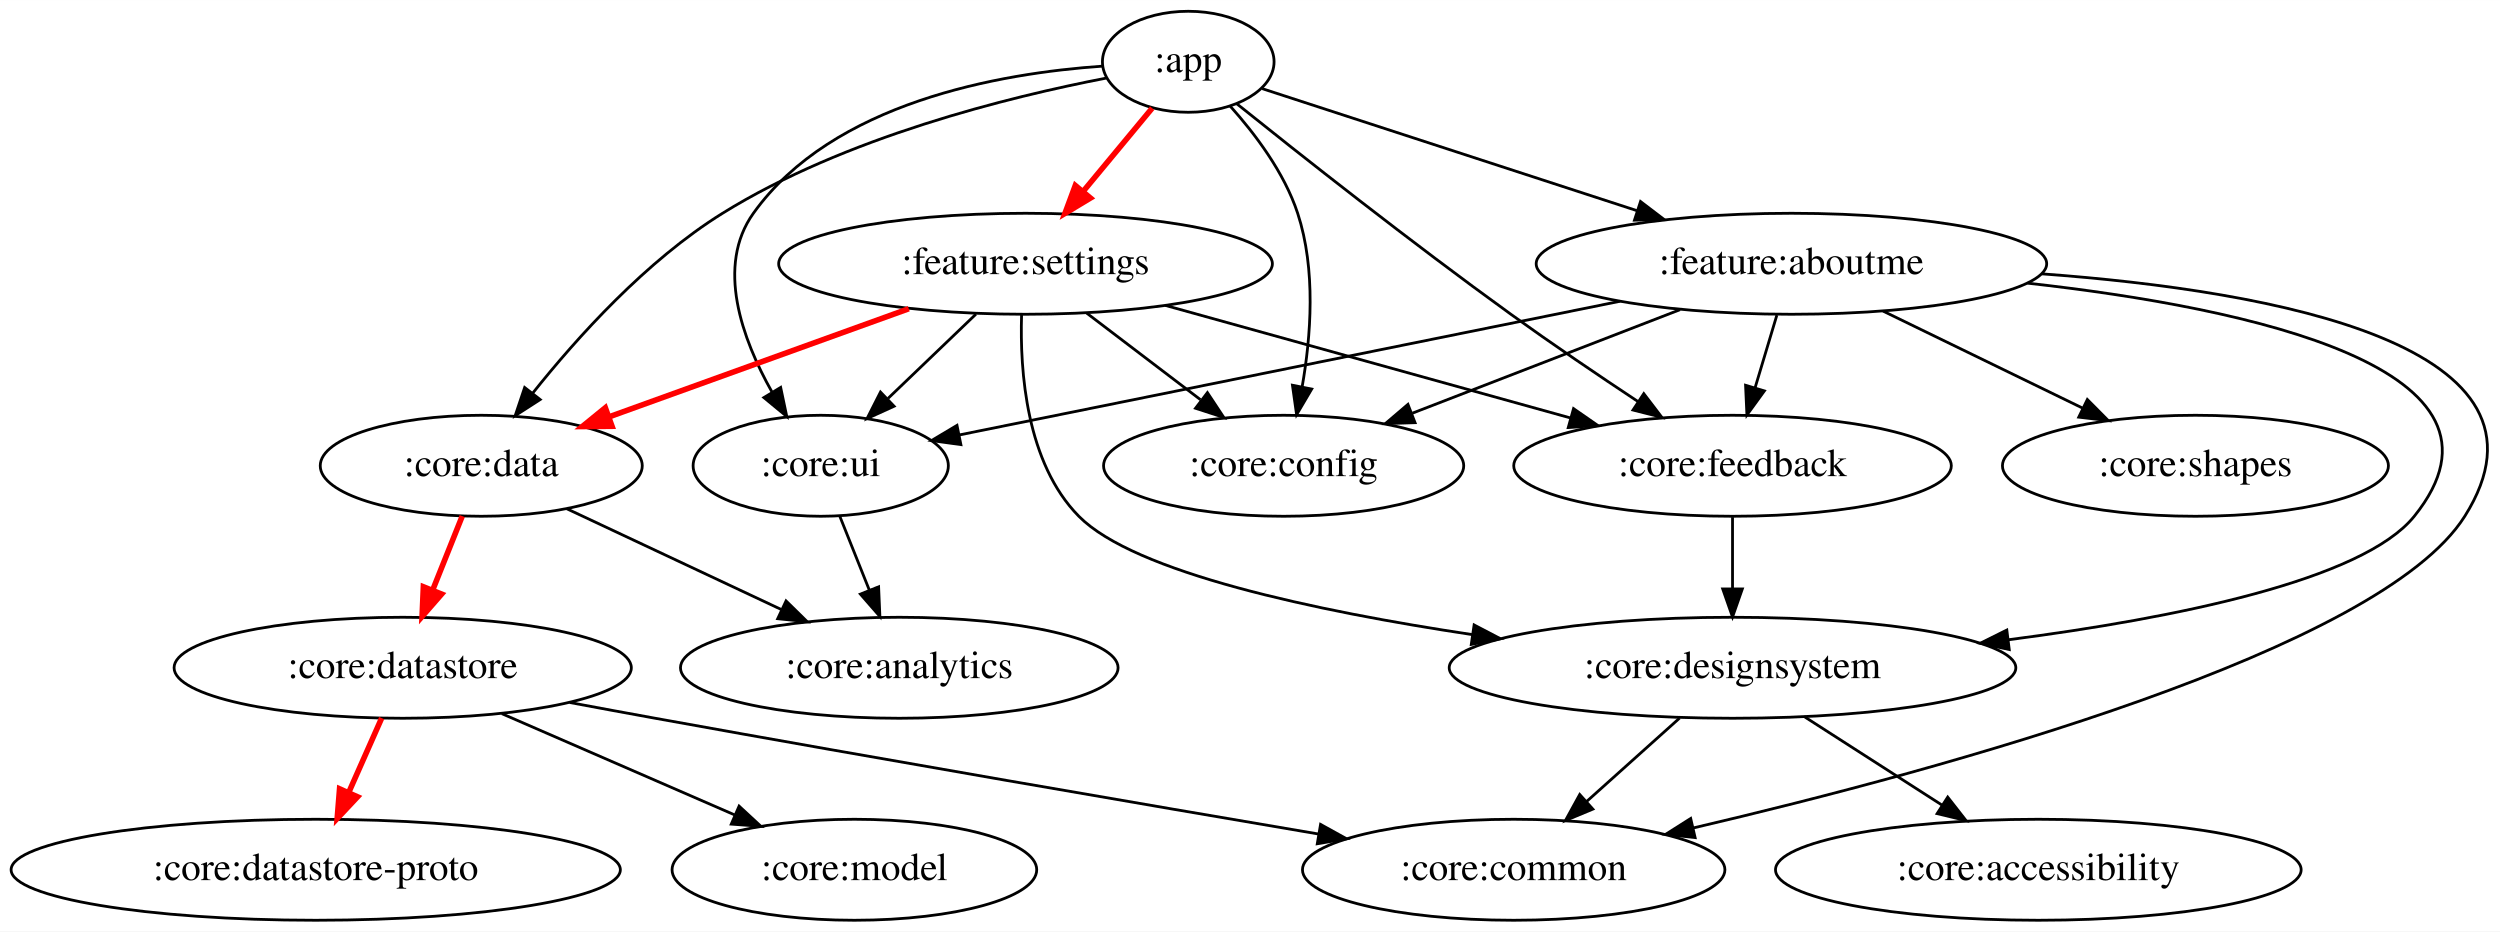
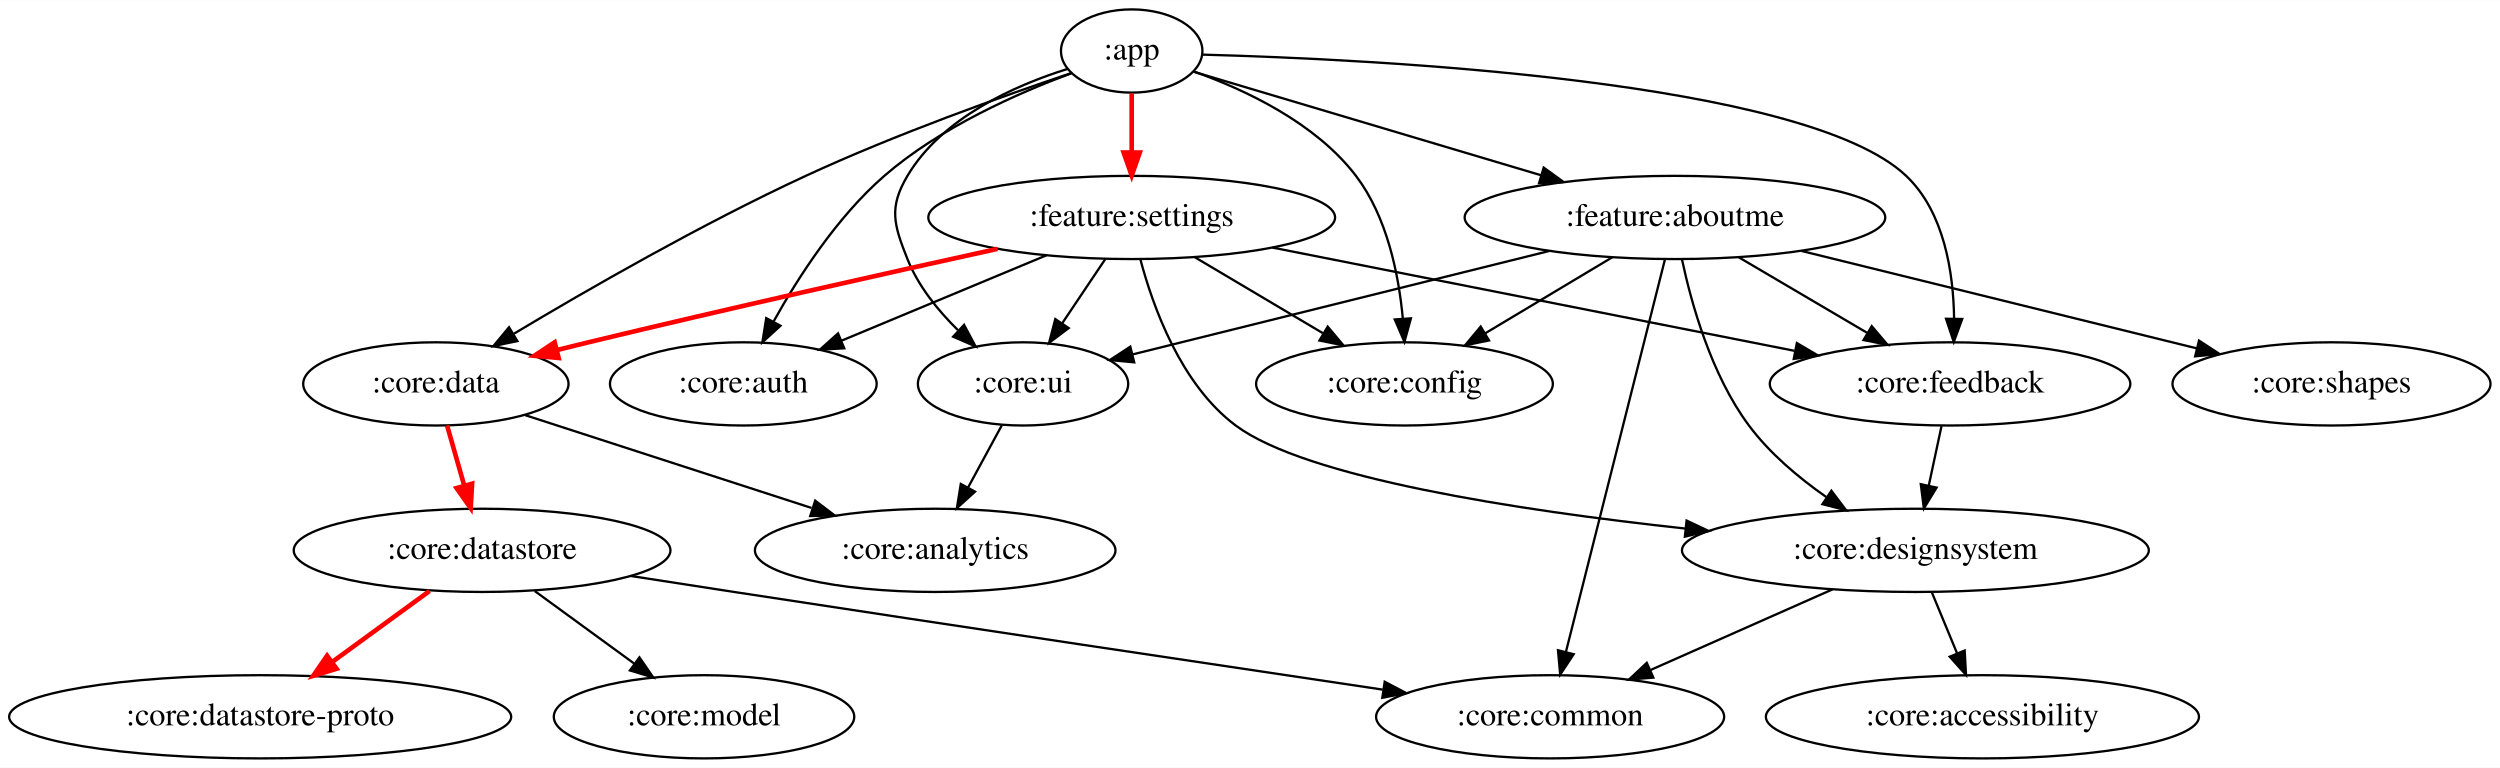
- <svg xmlns="http://www.w3.org/2000/svg" width="891pt" height="332pt" viewBox="0.00 0.00 891.10 332.00">
+ <svg xmlns="http://www.w3.org/2000/svg" width="1081pt" height="332pt" viewBox="0.00 0.00 1081.43 332.00">
  <g id="graph0" class="graph" transform="scale(1 1) rotate(0) translate(4 328)">
-     <polygon fill="white" stroke="transparent" points="-4,4 -4,-328 887.1,-328 887.1,4 -4,4" />
+     <polygon fill="white" stroke="transparent" points="-4,4 -4,-328 1077.43,-328 1077.43,4 -4,4" />
    <g id="node1" class="node">
-       <ellipse fill="none" stroke="black" cx="419.54" cy="-306" rx="30.59" ry="18" />
-       <text text-anchor="middle" x="419.54" y="-302.3" font-family="Times,serif" font-size="14.00">:app</text>
+       <ellipse fill="none" stroke="black" cx="485.54" cy="-306" rx="30.59" ry="18" />
+       <text text-anchor="middle" x="485.54" y="-302.3" font-family="Times,serif" font-size="14.00">:app</text>
    </g>
    <g id="node2" class="node">
-       <ellipse fill="none" stroke="black" cx="361.54" cy="-234" rx="87.99" ry="18" />
-       <text text-anchor="middle" x="361.54" y="-230.3" font-family="Times,serif" font-size="14.00">:feature:settings</text>
+       <ellipse fill="none" stroke="black" cx="485.54" cy="-234" rx="87.99" ry="18" />
+       <text text-anchor="middle" x="485.54" y="-230.3" font-family="Times,serif" font-size="14.00">:feature:settings</text>
    </g>
    <g id="edge1" class="edge">
-       <path fill="none" stroke="red" stroke-width="2" d="M406.67,-289.46C399.47,-280.78 390.33,-269.75 382.16,-259.89" />
-       <polygon fill="red" stroke="red" stroke-width="2" points="384.67,-257.43 375.59,-251.96 379.28,-261.9 384.67,-257.43" />
+       <path fill="none" stroke="red" stroke-width="2" d="M485.54,-287.7C485.54,-279.98 485.54,-270.71 485.54,-262.11" />
+       <polygon fill="red" stroke="red" stroke-width="2" points="489.04,-262.1 485.54,-252.1 482.04,-262.1 489.04,-262.1" />
    </g>
    <g id="node3" class="node">
-       <ellipse fill="none" stroke="black" cx="634.54" cy="-234" rx="90.98" ry="18" />
-       <text text-anchor="middle" x="634.54" y="-230.3" font-family="Times,serif" font-size="14.00">:feature:aboutme</text>
+       <ellipse fill="none" stroke="black" cx="720.54" cy="-234" rx="90.98" ry="18" />
+       <text text-anchor="middle" x="720.54" y="-230.3" font-family="Times,serif" font-size="14.00">:feature:aboutme</text>
    </g>
    <g id="edge2" class="edge">
-       <path fill="none" stroke="black" d="M445.9,-296.42C478.98,-285.65 536.57,-266.9 579.44,-252.94" />
-       <polygon fill="black" stroke="black" points="580.75,-256.19 589.17,-249.77 578.58,-249.54 580.75,-256.19" />
+       <path fill="none" stroke="black" d="M512.5,-296.97C548.93,-286.12 614.83,-266.49 662.72,-252.22" />
+       <polygon fill="black" stroke="black" points="663.76,-255.57 672.34,-249.36 661.76,-248.86 663.76,-255.57" />
    </g>
    <g id="node4" class="node">
-       <ellipse fill="none" stroke="black" cx="288.54" cy="-162" rx="45.49" ry="18" />
-       <text text-anchor="middle" x="288.54" y="-158.3" font-family="Times,serif" font-size="14.00">:core:ui</text>
+       <ellipse fill="none" stroke="black" cx="438.54" cy="-162" rx="45.49" ry="18" />
+       <text text-anchor="middle" x="438.54" y="-158.3" font-family="Times,serif" font-size="14.00">:core:ui</text>
    </g>
    <g id="edge3" class="edge">
-       <path fill="none" stroke="black" d="M388.98,-304.44C352.48,-301.92 292.82,-291.56 264.54,-252 251.1,-233.2 260.46,-207.3 271.17,-188.29" />
-       <polygon fill="black" stroke="black" points="274.26,-189.93 276.44,-179.57 268.27,-186.31 274.26,-189.93" />
+       <path fill="none" stroke="black" d="M457.89,-298.29C434.83,-291.07 403.42,-277.09 388.54,-252 380.38,-238.24 382.63,-230.87 388.54,-216 393.16,-204.36 401.69,-193.8 410.41,-185.22" />
+       <polygon fill="black" stroke="black" points="413.03,-187.56 418.02,-178.21 408.29,-182.41 413.03,-187.56" />
    </g>
    <g id="node5" class="node">
-       <ellipse fill="none" stroke="black" cx="167.54" cy="-162" rx="57.39" ry="18" />
-       <text text-anchor="middle" x="167.54" y="-158.3" font-family="Times,serif" font-size="14.00">:core:data</text>
+       <ellipse fill="none" stroke="black" cx="184.54" cy="-162" rx="57.39" ry="18" />
+       <text text-anchor="middle" x="184.54" y="-158.3" font-family="Times,serif" font-size="14.00">:core:data</text>
    </g>
    <g id="edge4" class="edge">
-       <path fill="none" stroke="black" d="M390.41,-300.2C355.75,-293.52 297.1,-279.06 253.54,-252 226.39,-235.14 201.76,-207.82 185.88,-187.89" />
-       <polygon fill="black" stroke="black" points="188.53,-185.6 179.63,-179.86 183.01,-189.9 188.53,-185.6" />
+       <path fill="none" stroke="black" d="M459.34,-296.45C430.67,-286.8 383.58,-270.07 344.54,-252 299.65,-231.22 250.2,-202.81 218.33,-183.73" />
+       <polygon fill="black" stroke="black" points="219.8,-180.53 209.43,-178.37 216.19,-186.52 219.8,-180.53" />
    </g>
    <g id="node6" class="node">
-       <ellipse fill="none" stroke="black" cx="453.54" cy="-162" rx="64.19" ry="18" />
-       <text text-anchor="middle" x="453.54" y="-158.3" font-family="Times,serif" font-size="14.00">:core:config</text>
+       <ellipse fill="none" stroke="black" cx="603.54" cy="-162" rx="64.19" ry="18" />
+       <text text-anchor="middle" x="603.54" y="-158.3" font-family="Times,serif" font-size="14.00">:core:config</text>
    </g>
    <g id="edge5" class="edge">
-       <path fill="none" stroke="black" d="M434.42,-290.27C443.3,-280.38 453.77,-266.54 458.54,-252 465.12,-231.96 463.28,-208.04 460.12,-190.05" />
-       <polygon fill="black" stroke="black" points="463.54,-189.34 458.16,-180.21 456.68,-190.71 463.54,-189.34" />
+       <path fill="none" stroke="black" d="M512.24,-297.2C534.38,-289.35 564.98,-275.05 582.54,-252 596.04,-234.29 601.05,-209.27 602.82,-190.27" />
+       <polygon fill="black" stroke="black" points="606.32,-190.36 603.52,-180.15 599.34,-189.88 606.32,-190.36" />
    </g>
    <g id="node7" class="node">
-       <ellipse fill="none" stroke="black" cx="613.54" cy="-162" rx="77.99" ry="18" />
-       <text text-anchor="middle" x="613.54" y="-158.3" font-family="Times,serif" font-size="14.00">:core:feedback</text>
+       <ellipse fill="none" stroke="black" cx="839.54" cy="-162" rx="77.99" ry="18" />
+       <text text-anchor="middle" x="839.54" y="-158.3" font-family="Times,serif" font-size="14.00">:core:feedback</text>
    </g>
    <g id="edge6" class="edge">
-       <path fill="none" stroke="black" d="M436.8,-291.06C459.05,-273.21 499.12,-241.55 534.54,-216 549.18,-205.44 565.73,-194.23 579.88,-184.86" />
-       <polygon fill="black" stroke="black" points="581.91,-187.71 588.34,-179.28 578.06,-181.86 581.91,-187.71" />
+       <path fill="none" stroke="black" d="M516,-304.44C590.1,-302.44 776.95,-293.32 820.54,-252 837.06,-236.34 841.01,-210.11 841.29,-190.17" />
+       <polygon fill="black" stroke="black" points="844.79,-190.08 841.15,-180.13 837.79,-190.18 844.79,-190.08" />
+     </g>
+     <g id="node8" class="node">
+       <ellipse fill="none" stroke="black" cx="317.54" cy="-162" rx="57.69" ry="18" />
+       <text text-anchor="middle" x="317.54" y="-158.3" font-family="Times,serif" font-size="14.00">:core:auth</text>
    </g>
    <g id="edge7" class="edge">
-       <path fill="none" stroke="black" d="M343.87,-216.05C334.45,-207.03 322.74,-195.79 312.51,-185.99" />
-       <polygon fill="black" stroke="black" points="314.69,-183.22 305.05,-178.83 309.84,-188.28 314.69,-183.22" />
+       <path fill="none" stroke="black" d="M459.6,-296.43C436.47,-287.86 402.65,-272.93 378.54,-252 358.12,-234.27 341.33,-208.23 330.57,-188.89" />
+       <polygon fill="black" stroke="black" points="333.61,-187.15 325.78,-180.01 327.44,-190.47 333.61,-187.15" />
+     </g>
+     <g id="edge8" class="edge">
+       <path fill="none" stroke="black" d="M474.16,-216.05C468.56,-207.71 461.7,-197.49 455.5,-188.25" />
+       <polygon fill="black" stroke="black" points="458.29,-186.14 449.81,-179.79 452.48,-190.04 458.29,-186.14" />
+     </g>
+     <g id="edge10" class="edge">
+       <path fill="none" stroke="red" stroke-width="2" d="M427.48,-220.42C379.85,-209.97 310.71,-194.53 250.54,-180 246.15,-178.94 241.61,-177.82 237.05,-176.68" />
+       <polygon fill="red" stroke="red" stroke-width="2" points="237.65,-173.22 227.1,-174.16 235.93,-180.01 237.65,-173.22" />
+     </g>
+     <g id="edge11" class="edge">
+       <path fill="none" stroke="black" d="M512.91,-216.76C529.37,-207 550.51,-194.46 568.22,-183.95" />
+       <polygon fill="black" stroke="black" points="570.32,-186.78 577.13,-178.67 566.75,-180.76 570.32,-186.78" />
+     </g>
+     <g id="edge12" class="edge">
+       <path fill="none" stroke="black" d="M546.4,-220.97C609.26,-208.54 707.11,-189.19 772.24,-176.31" />
+       <polygon fill="black" stroke="black" points="773.27,-179.67 782.4,-174.3 771.92,-172.8 773.27,-179.67" />
+     </g>
+     <g id="edge13" class="edge">
+       <path fill="none" stroke="black" d="M448.67,-217.64C422.49,-206.73 387.28,-192.06 359.94,-180.67" />
+       <polygon fill="black" stroke="black" points="361.2,-177.4 350.62,-176.78 358.51,-183.86 361.2,-177.4" />
+     </g>
+     <g id="node9" class="node">
+       <ellipse fill="none" stroke="black" cx="824.54" cy="-90" rx="100.98" ry="18" />
+       <text text-anchor="middle" x="824.54" y="-86.3" font-family="Times,serif" font-size="14.00">:core:designsystem</text>
    </g>
    <g id="edge9" class="edge">
-       <path fill="none" stroke="red" stroke-width="2" d="M319.92,-217.98C288.54,-206.66 245.54,-191.14 213.21,-179.48" />
-       <polygon fill="red" stroke="red" stroke-width="2" points="214.14,-176.09 203.55,-175.99 211.76,-182.68 214.14,-176.09" />
+       <path fill="none" stroke="black" d="M489.28,-215.93C494.7,-195.46 506.8,-161.69 530.54,-144 560.87,-121.39 652.11,-107.34 724.99,-99.43" />
+       <polygon fill="black" stroke="black" points="725.57,-102.89 735.14,-98.36 724.83,-95.93 725.57,-102.89" />
    </g>
-     <g id="edge10" class="edge">
-       <path fill="none" stroke="black" d="M383.34,-216.41C395.46,-207.19 410.71,-195.59 423.9,-185.55" />
-       <polygon fill="black" stroke="black" points="426.37,-188.07 432.21,-179.23 422.13,-182.5 426.37,-188.07" />
+     <g id="edge23" class="edge">
+       <path fill="none" stroke="black" d="M666.17,-219.5C613.91,-206.53 535.73,-187.13 485.95,-174.77" />
+       <polygon fill="black" stroke="black" points="486.63,-171.33 476.08,-172.32 484.94,-178.12 486.63,-171.33" />
    </g>
-     <g id="edge11" class="edge">
-       <path fill="none" stroke="black" d="M411.33,-219.17C452.85,-207.64 512.05,-191.19 555.67,-179.07" />
-       <polygon fill="black" stroke="black" points="556.87,-182.37 565.57,-176.33 554.99,-175.63 556.87,-182.37" />
+     <g id="edge26" class="edge">
+       <path fill="none" stroke="black" d="M693.4,-216.76C677.08,-207 656.13,-194.46 638.56,-183.95" />
+       <polygon fill="black" stroke="black" points="640.1,-180.8 629.72,-178.67 636.51,-186.8 640.1,-180.8" />
    </g>
-     <g id="node8" class="node">
-       <ellipse fill="none" stroke="black" cx="613.54" cy="-90" rx="100.98" ry="18" />
-       <text text-anchor="middle" x="613.54" y="-86.3" font-family="Times,serif" font-size="14.00">:core:designsystem</text>
+     <g id="edge28" class="edge">
+       <path fill="none" stroke="black" d="M748.14,-216.76C764.63,-207.07 785.76,-194.64 803.54,-184.17" />
+       <polygon fill="black" stroke="black" points="805.66,-186.99 812.5,-178.91 802.11,-180.96 805.66,-186.99" />
    </g>
-     <g id="edge8" class="edge">
-       <path fill="none" stroke="black" d="M360.13,-215.73C359.51,-195.7 361.79,-163.01 380.54,-144 400.33,-123.94 464.73,-110.25 520.82,-101.81" />
-       <polygon fill="black" stroke="black" points="521.43,-105.26 530.82,-100.35 520.42,-98.33 521.43,-105.26" />
+     <g id="edge24" class="edge">
+       <path fill="none" stroke="black" d="M723.58,-215.84C727.63,-196.79 736.25,-165.85 752.54,-144 761.5,-131.98 773.94,-121.49 785.97,-113.08" />
+       <polygon fill="black" stroke="black" points="788.21,-115.8 794.6,-107.34 784.33,-109.97 788.21,-115.8" />
+     </g>
+     <g id="node12" class="node">
+       <ellipse fill="none" stroke="black" cx="666.54" cy="-18" rx="75.29" ry="18" />
+       <text text-anchor="middle" x="666.54" y="-14.3" font-family="Times,serif" font-size="14.00">:core:common</text>
+     </g>
+     <g id="edge25" class="edge">
+       <path fill="none" stroke="black" d="M716.21,-215.85C706.85,-178.75 684.66,-90.81 673.38,-46.1" />
+       <polygon fill="black" stroke="black" points="676.73,-45.07 670.89,-36.23 669.94,-46.78 676.73,-45.07" />
+     </g>
+     <g id="node16" class="node">
+       <ellipse fill="none" stroke="black" cx="1004.54" cy="-162" rx="68.79" ry="18" />
+       <text text-anchor="middle" x="1004.54" y="-158.3" font-family="Times,serif" font-size="14.00">:core:shapes</text>
+     </g>
+     <g id="edge27" class="edge">
+       <path fill="none" stroke="black" d="M775.3,-219.5C824.41,-207.4 896.25,-189.69 946.38,-177.34" />
+       <polygon fill="black" stroke="black" points="947.23,-180.73 956.1,-174.94 945.56,-173.93 947.23,-180.73" />
+     </g>
+     <g id="node10" class="node">
+       <ellipse fill="none" stroke="black" cx="400.54" cy="-90" rx="77.99" ry="18" />
+       <text text-anchor="middle" x="400.54" y="-86.3" font-family="Times,serif" font-size="14.00">:core:analytics</text>
+     </g>
+     <g id="edge14" class="edge">
+       <path fill="none" stroke="black" d="M429.34,-144.05C424.97,-136.01 419.65,-126.2 414.78,-117.23" />
+       <polygon fill="black" stroke="black" points="417.77,-115.39 409.92,-108.28 411.61,-118.73 417.77,-115.39" />
+     </g>
+     <g id="edge18" class="edge">
+       <path fill="none" stroke="black" d="M223.16,-148.49C257.69,-137.29 308.63,-120.79 347.07,-108.33" />
+       <polygon fill="black" stroke="black" points="348.63,-111.5 357.06,-105.09 346.47,-104.84 348.63,-111.5" />
+     </g>
+     <g id="node13" class="node">
+       <ellipse fill="none" stroke="black" cx="204.54" cy="-90" rx="81.49" ry="18" />
+       <text text-anchor="middle" x="204.54" y="-86.3" font-family="Times,serif" font-size="14.00">:core:datastore</text>
+     </g>
+     <g id="edge17" class="edge">
+       <path fill="none" stroke="red" stroke-width="2" d="M189.38,-144.05C191.61,-136.26 194.31,-126.82 196.8,-118.08" />
+       <polygon fill="red" stroke="red" stroke-width="2" points="200.22,-118.85 199.6,-108.28 193.49,-116.93 200.22,-118.85" />
+     </g>
+     <g id="edge22" class="edge">
+       <path fill="none" stroke="black" d="M835.83,-143.7C834.18,-135.98 832.19,-126.71 830.35,-118.11" />
+       <polygon fill="black" stroke="black" points="833.72,-117.15 828.21,-108.1 826.88,-118.62 833.72,-117.15" />
+     </g>
+     <g id="node11" class="node">
+       <ellipse fill="none" stroke="black" cx="853.54" cy="-18" rx="93.68" ry="18" />
+       <text text-anchor="middle" x="853.54" y="-14.3" font-family="Times,serif" font-size="14.00">:core:accessibility</text>
+     </g>
+     <g id="edge15" class="edge">
+       <path fill="none" stroke="black" d="M831.71,-71.7C834.97,-63.81 838.91,-54.3 842.54,-45.55" />
+       <polygon fill="black" stroke="black" points="845.86,-46.68 846.45,-36.1 839.39,-44 845.86,-46.68" />
+     </g>
+     <g id="edge16" class="edge">
+       <path fill="none" stroke="black" d="M788.69,-73.12C765.27,-62.74 734.57,-49.14 709.8,-38.17" />
+       <polygon fill="black" stroke="black" points="711.19,-34.95 700.63,-34.1 708.35,-41.35 711.19,-34.95" />
    </g>
    <g id="edge21" class="edge">
-       <path fill="none" stroke="black" d="M573.48,-220.65C506.4,-207.08 399.98,-185.55 337.94,-172.99" />
-       <polygon fill="black" stroke="black" points="338.5,-169.54 328.01,-170.98 337.11,-176.4 338.5,-169.54" />
+       <path fill="none" stroke="black" d="M268.8,-78.92C283.5,-76.63 299.06,-74.22 313.54,-72 410.61,-57.14 522.76,-40.37 594.13,-29.75" />
+       <polygon fill="black" stroke="black" points="594.98,-33.16 604.35,-28.23 593.95,-26.24 594.98,-33.16" />
    </g>
-     <g id="edge24" class="edge">
-       <path fill="none" stroke="black" d="M594.82,-217.64C566.68,-206.75 528.85,-192.13 499.42,-180.74" />
-       <polygon fill="black" stroke="black" points="500.38,-177.36 489.79,-177.02 497.85,-183.89 500.38,-177.36" />
-     </g>
-     <g id="edge26" class="edge">
-       <path fill="none" stroke="black" d="M629.35,-215.7C627.01,-207.9 624.19,-198.51 621.59,-189.83" />
-       <polygon fill="black" stroke="black" points="624.9,-188.68 618.67,-180.1 618.19,-190.69 624.9,-188.68" />
-     </g>
-     <g id="edge22" class="edge">
-       <path fill="none" stroke="black" d="M718.69,-227.09C798.01,-218.25 898.87,-196.55 856.54,-144 838.17,-121.19 771.04,-107.67 711.98,-100" />
-       <polygon fill="black" stroke="black" points="712.18,-96.5 701.82,-98.73 711.31,-103.45 712.18,-96.5" />
-     </g>
-     <g id="node11" class="node">
-       <ellipse fill="none" stroke="black" cx="535.54" cy="-18" rx="75.29" ry="18" />
-       <text text-anchor="middle" x="535.54" y="-14.3" font-family="Times,serif" font-size="14.00">:core:common</text>
-     </g>
-     <g id="edge23" class="edge">
-       <path fill="none" stroke="black" d="M723.78,-230.41C806.97,-224.29 912.9,-204.79 874.54,-144 844.41,-96.26 689.05,-53.85 599.46,-32.88" />
-       <polygon fill="black" stroke="black" points="600.21,-29.46 589.68,-30.62 598.63,-36.28 600.21,-29.46" />
-     </g>
-     <g id="node15" class="node">
-       <ellipse fill="none" stroke="black" cx="778.54" cy="-162" rx="68.79" ry="18" />
-       <text text-anchor="middle" x="778.54" y="-158.3" font-family="Times,serif" font-size="14.00">:core:shapes</text>
-     </g>
-     <g id="edge25" class="edge">
-       <path fill="none" stroke="black" d="M667.22,-217.12C688.27,-206.88 715.8,-193.5 738.22,-182.6" />
-       <polygon fill="black" stroke="black" points="740.01,-185.62 747.47,-178.1 736.95,-179.33 740.01,-185.62" />
-     </g>
-     <g id="node9" class="node">
-       <ellipse fill="none" stroke="black" cx="316.54" cy="-90" rx="77.99" ry="18" />
-       <text text-anchor="middle" x="316.54" y="-86.3" font-family="Times,serif" font-size="14.00">:core:analytics</text>
-     </g>
-     <g id="edge12" class="edge">
-       <path fill="none" stroke="black" d="M295.32,-144.05C298.47,-136.18 302.29,-126.62 305.82,-117.79" />
-       <polygon fill="black" stroke="black" points="309.17,-118.86 309.63,-108.28 302.67,-116.26 309.17,-118.86" />
-     </g>
-     <g id="edge16" class="edge">
-       <path fill="none" stroke="black" d="M198.05,-146.67C220.08,-136.32 250.09,-122.22 274.4,-110.8" />
-       <polygon fill="black" stroke="black" points="276.18,-113.83 283.74,-106.41 273.2,-107.49 276.18,-113.83" />
-     </g>
-     <g id="node12" class="node">
-       <ellipse fill="none" stroke="black" cx="139.54" cy="-90" rx="81.49" ry="18" />
-       <text text-anchor="middle" x="139.54" y="-86.3" font-family="Times,serif" font-size="14.00">:core:datastore</text>
-     </g>
-     <g id="edge15" class="edge">
-       <path fill="none" stroke="red" stroke-width="2" d="M160.76,-144.05C157.61,-136.18 153.79,-126.62 150.26,-117.79" />
-       <polygon fill="red" stroke="red" stroke-width="2" points="153.41,-116.26 146.45,-108.28 146.91,-118.86 153.41,-116.26" />
-     </g>
-     <g id="edge20" class="edge">
-       <path fill="none" stroke="black" d="M613.54,-143.7C613.54,-135.98 613.54,-126.71 613.54,-118.11" />
-       <polygon fill="black" stroke="black" points="617.04,-118.1 613.54,-108.1 610.04,-118.1 617.04,-118.1" />
-     </g>
-     <g id="node10" class="node">
-       <ellipse fill="none" stroke="black" cx="722.54" cy="-18" rx="93.68" ry="18" />
-       <text text-anchor="middle" x="722.54" y="-14.3" font-family="Times,serif" font-size="14.00">:core:accessibility</text>
-     </g>
-     <g id="edge13" class="edge">
-       <path fill="none" stroke="black" d="M639.1,-72.59C653.75,-63.18 672.34,-51.24 688.25,-41.02" />
-       <polygon fill="black" stroke="black" points="690.24,-43.9 696.77,-35.55 686.46,-38.01 690.24,-43.9" />
-     </g>
-     <g id="edge14" class="edge">
-       <path fill="none" stroke="black" d="M594.66,-72.05C584.72,-63.13 572.38,-52.06 561.54,-42.34" />
-       <polygon fill="black" stroke="black" points="563.76,-39.62 553.98,-35.55 559.08,-44.83 563.76,-39.62" />
-     </g>
-     <g id="edge19" class="edge">
-       <path fill="none" stroke="black" d="M199.06,-77.62C209.23,-75.72 219.68,-73.78 229.54,-72 310.58,-57.33 403.85,-41.3 465.91,-30.75" />
-       <polygon fill="black" stroke="black" points="466.7,-34.17 475.97,-29.04 465.53,-27.27 466.7,-34.17" />
-     </g>
-     <g id="node13" class="node">
+     <g id="node14" class="node">
      <ellipse fill="none" stroke="black" cx="108.54" cy="-18" rx="108.58" ry="18" />
      <text text-anchor="middle" x="108.54" y="-14.3" font-family="Times,serif" font-size="14.00">:core:datastore-proto</text>
    </g>
-     <g id="edge17" class="edge">
-       <path fill="none" stroke="red" stroke-width="2" d="M132.04,-72.05C128.51,-64.09 124.22,-54.41 120.28,-45.51" />
-       <polygon fill="red" stroke="red" stroke-width="2" points="123.44,-44 116.19,-36.28 117.04,-46.84 123.44,-44" />
+     <g id="edge19" class="edge">
+       <path fill="none" stroke="red" stroke-width="2" d="M181.79,-72.41C169.21,-63.24 153.39,-51.7 139.68,-41.71" />
+       <polygon fill="red" stroke="red" stroke-width="2" points="141.6,-38.78 131.46,-35.71 137.48,-44.43 141.6,-38.78" />
    </g>
-     <g id="node14" class="node">
+     <g id="node15" class="node">
      <ellipse fill="none" stroke="black" cx="300.54" cy="-18" rx="64.99" ry="18" />
      <text text-anchor="middle" x="300.54" y="-14.3" font-family="Times,serif" font-size="14.00">:core:model</text>
    </g>
-     <g id="edge18" class="edge">
-       <path fill="none" stroke="black" d="M174.87,-73.64C199.36,-62.99 232.08,-48.76 258,-37.49" />
-       <polygon fill="black" stroke="black" points="259.44,-40.69 267.22,-33.49 256.65,-34.27 259.44,-40.69" />
+     <g id="edge20" class="edge">
+       <path fill="none" stroke="black" d="M227.29,-72.41C240.15,-63.04 256.38,-51.2 270.3,-41.05" />
+       <polygon fill="black" stroke="black" points="272.6,-43.71 278.61,-34.99 268.47,-38.05 272.6,-43.71" />
    </g>
  </g>
</svg>
